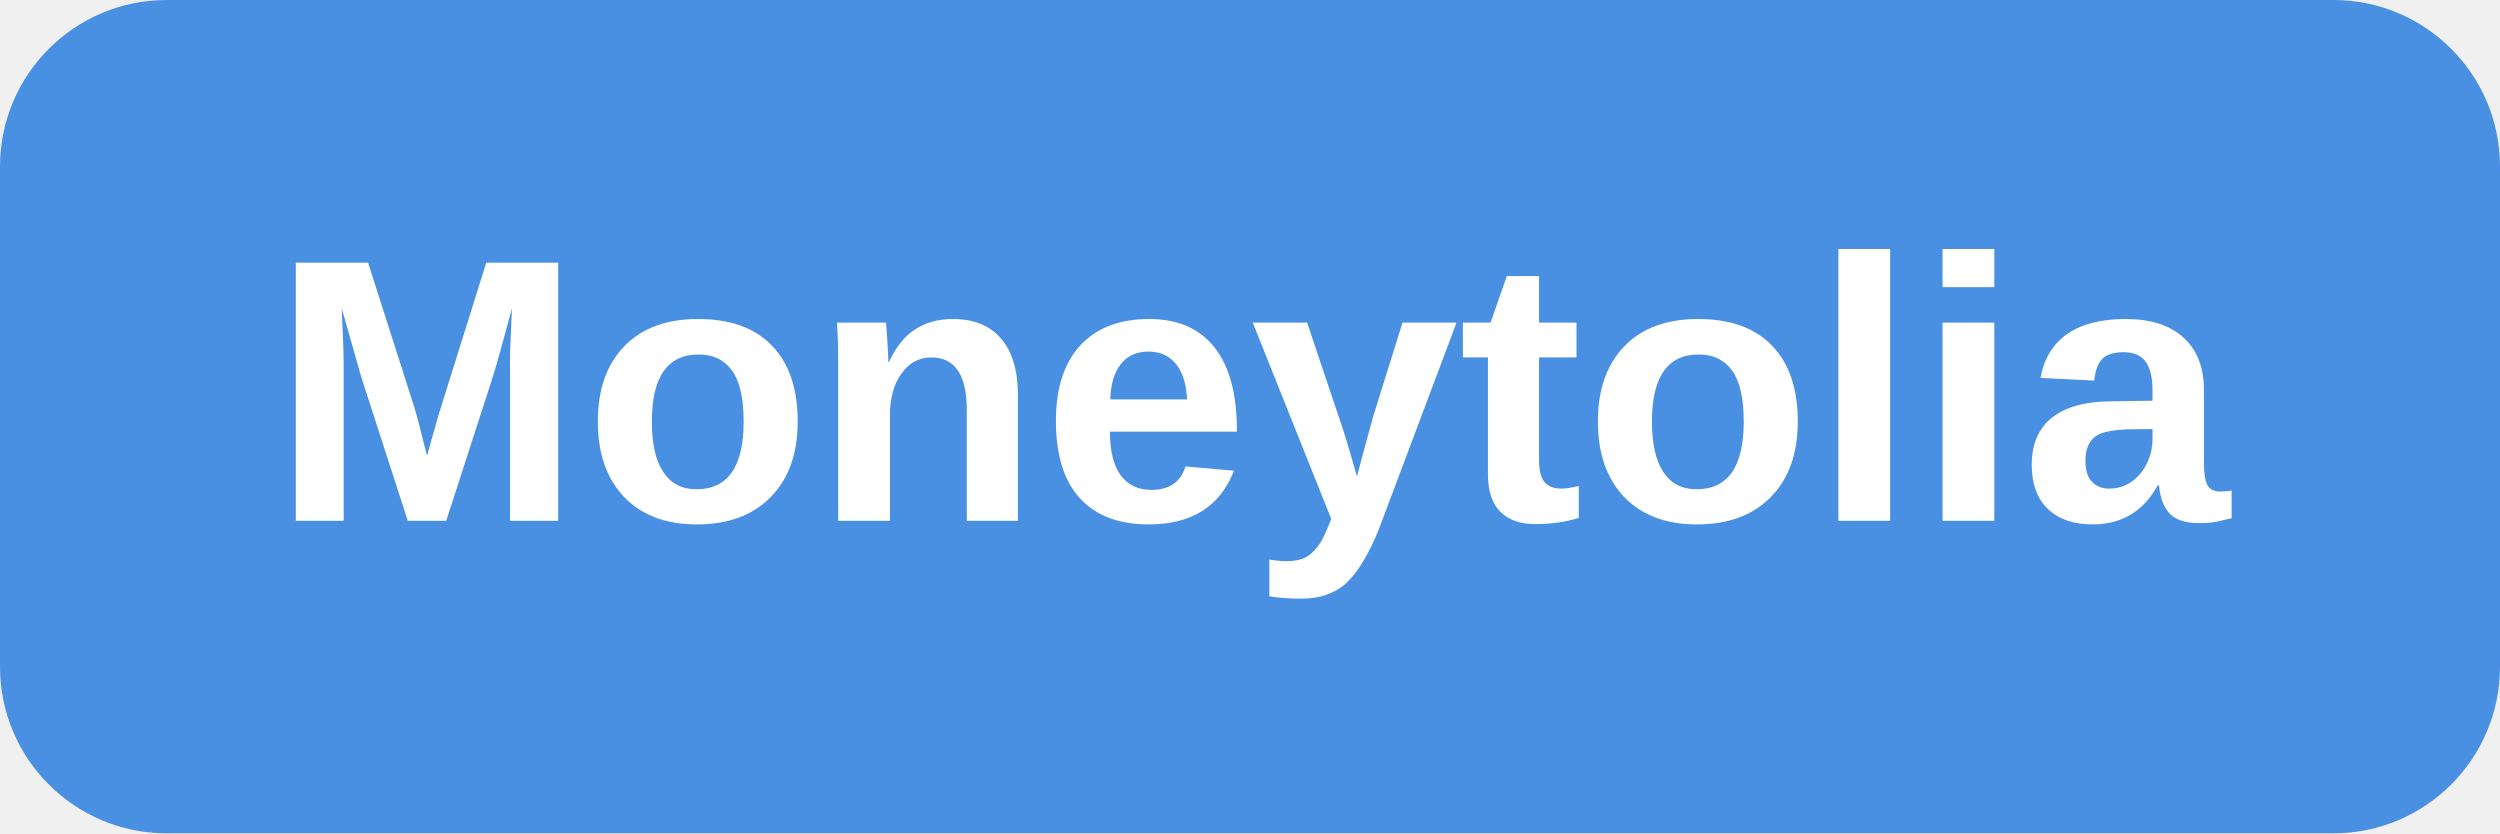
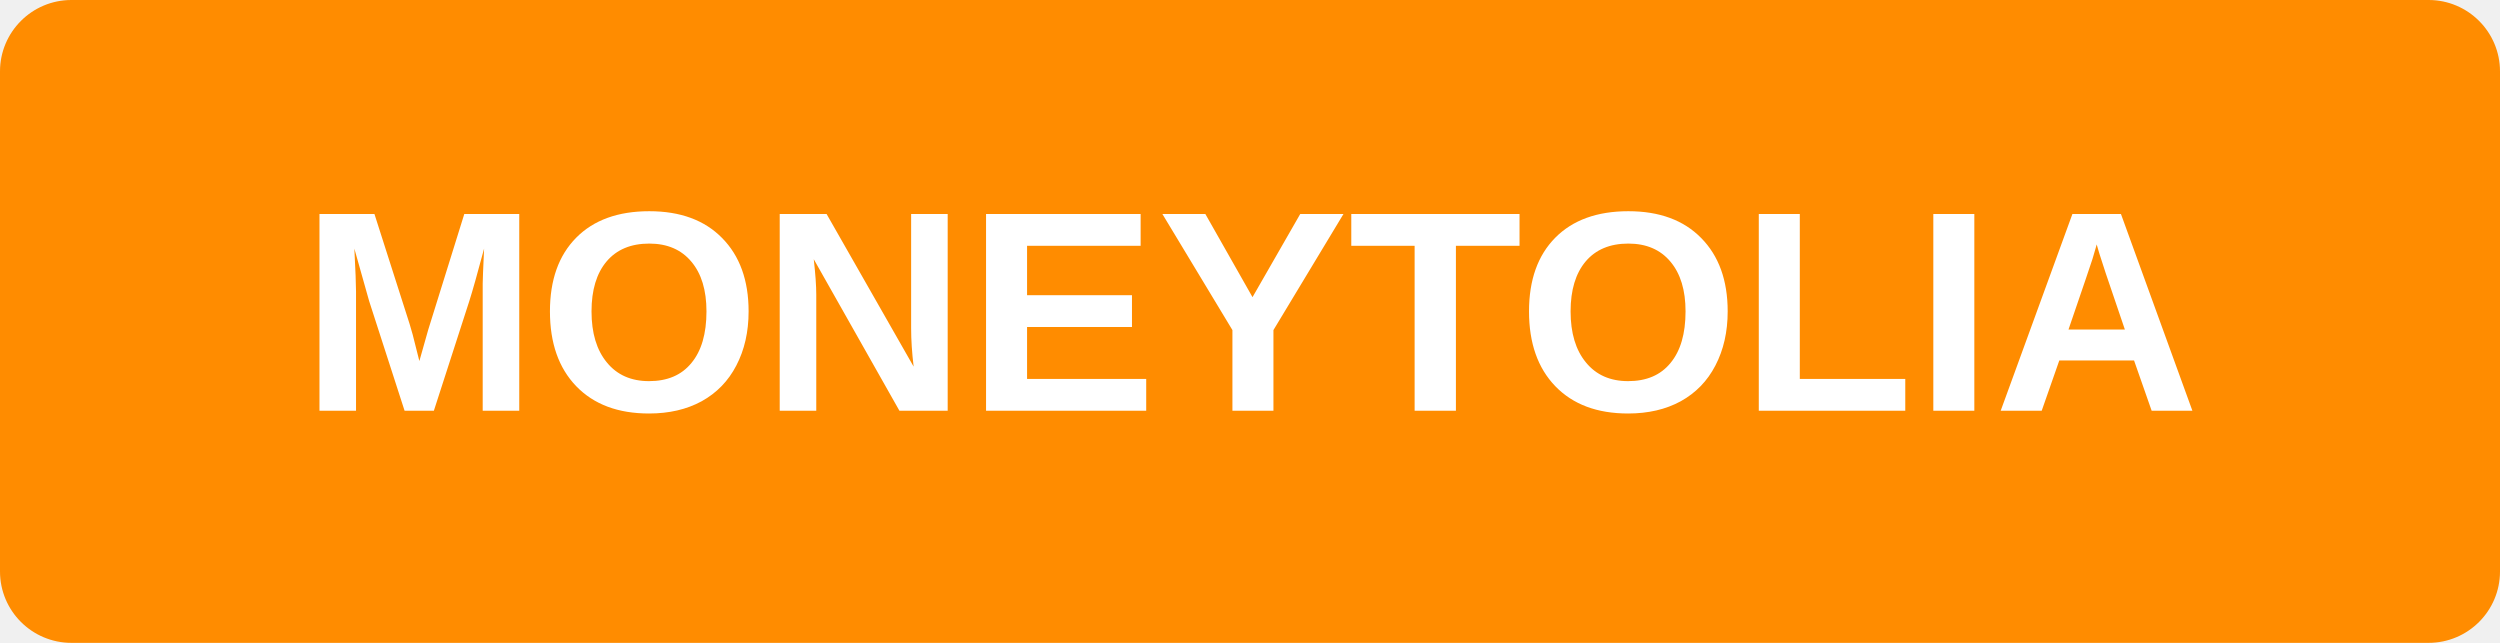
- <svg xmlns="http://www.w3.org/2000/svg" width="120" height="40" viewBox="0 0 120 40">
-   <rect width="120" height="40" rx="8" fill="#4a90e2" />
-   <text x="60" y="25" font-family="Arial" font-size="18" font-weight="bold" fill="white" text-anchor="middle">Moneytolia</text>
+ <svg xmlns="http://www.w3.org/2000/svg" width="140" height="36" viewBox="0 0 140 36">
+   <rect width="140" height="36" rx="4" fill="#FF8C00" />
+   <text x="70" y="23" font-family="Arial, sans-serif" font-size="16" font-weight="bold" fill="white" text-anchor="middle">MONEYTOLIA</text>
</svg>
